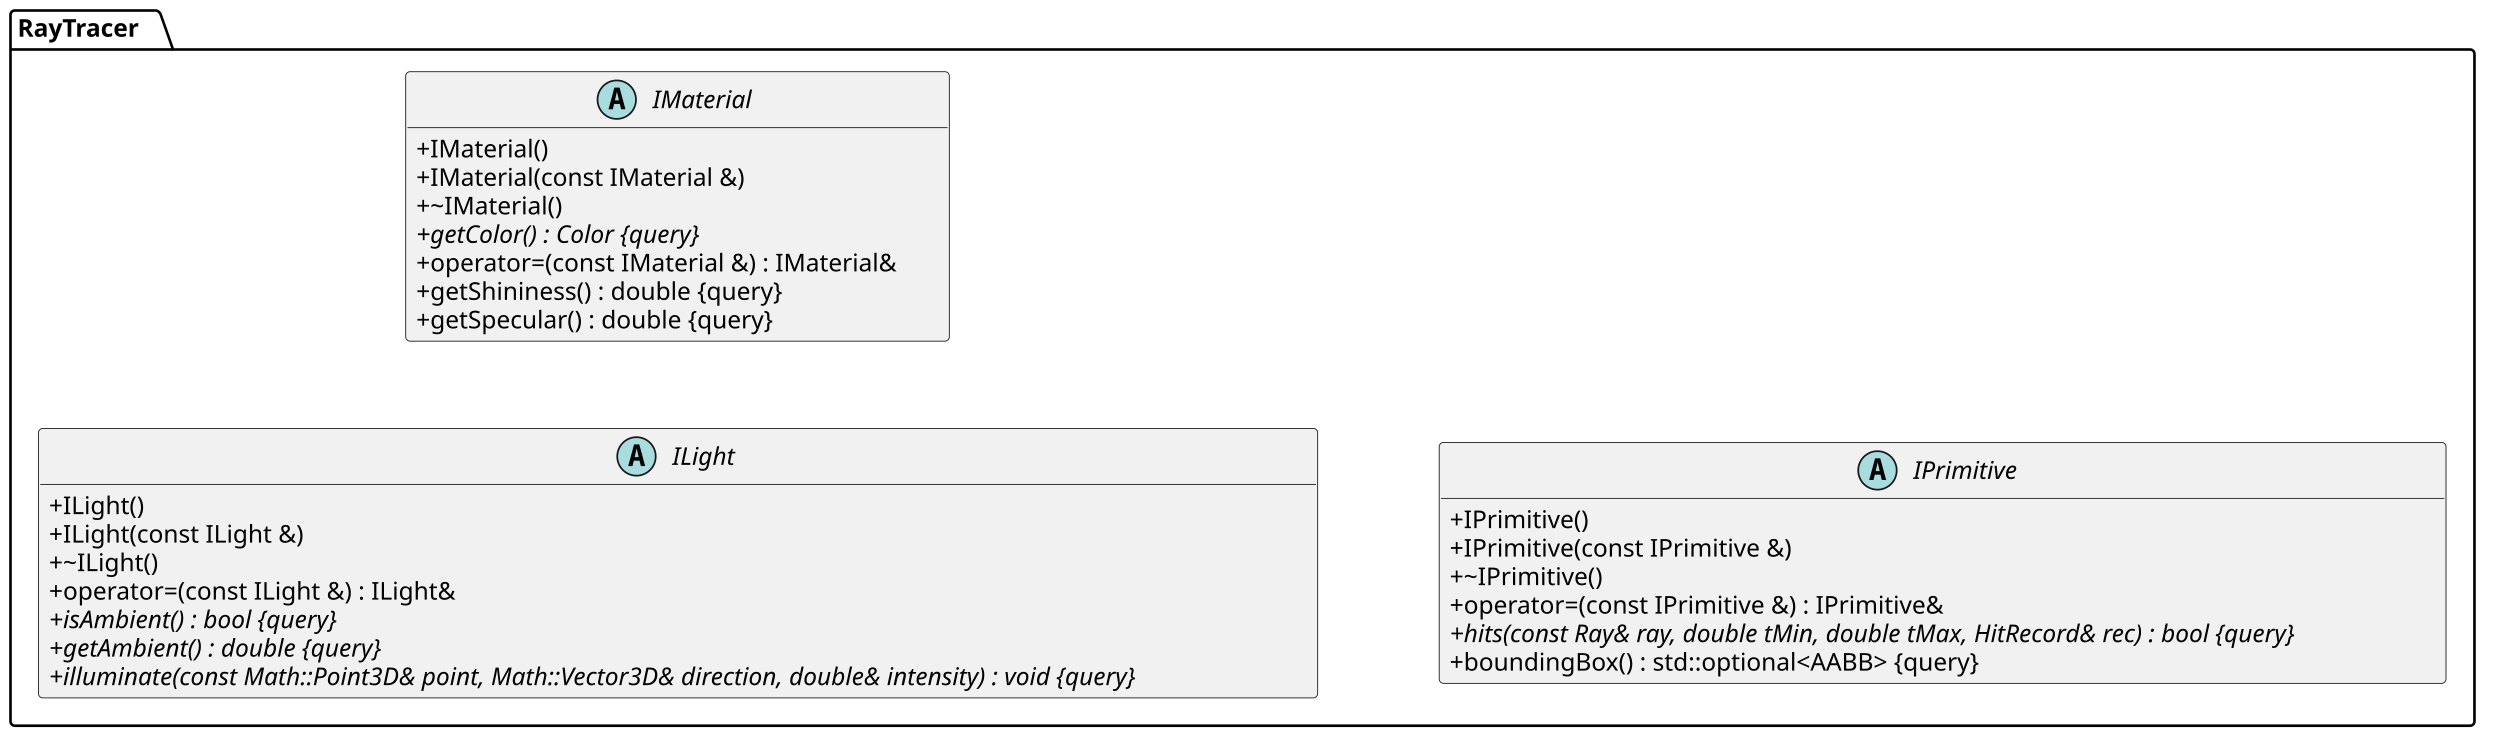
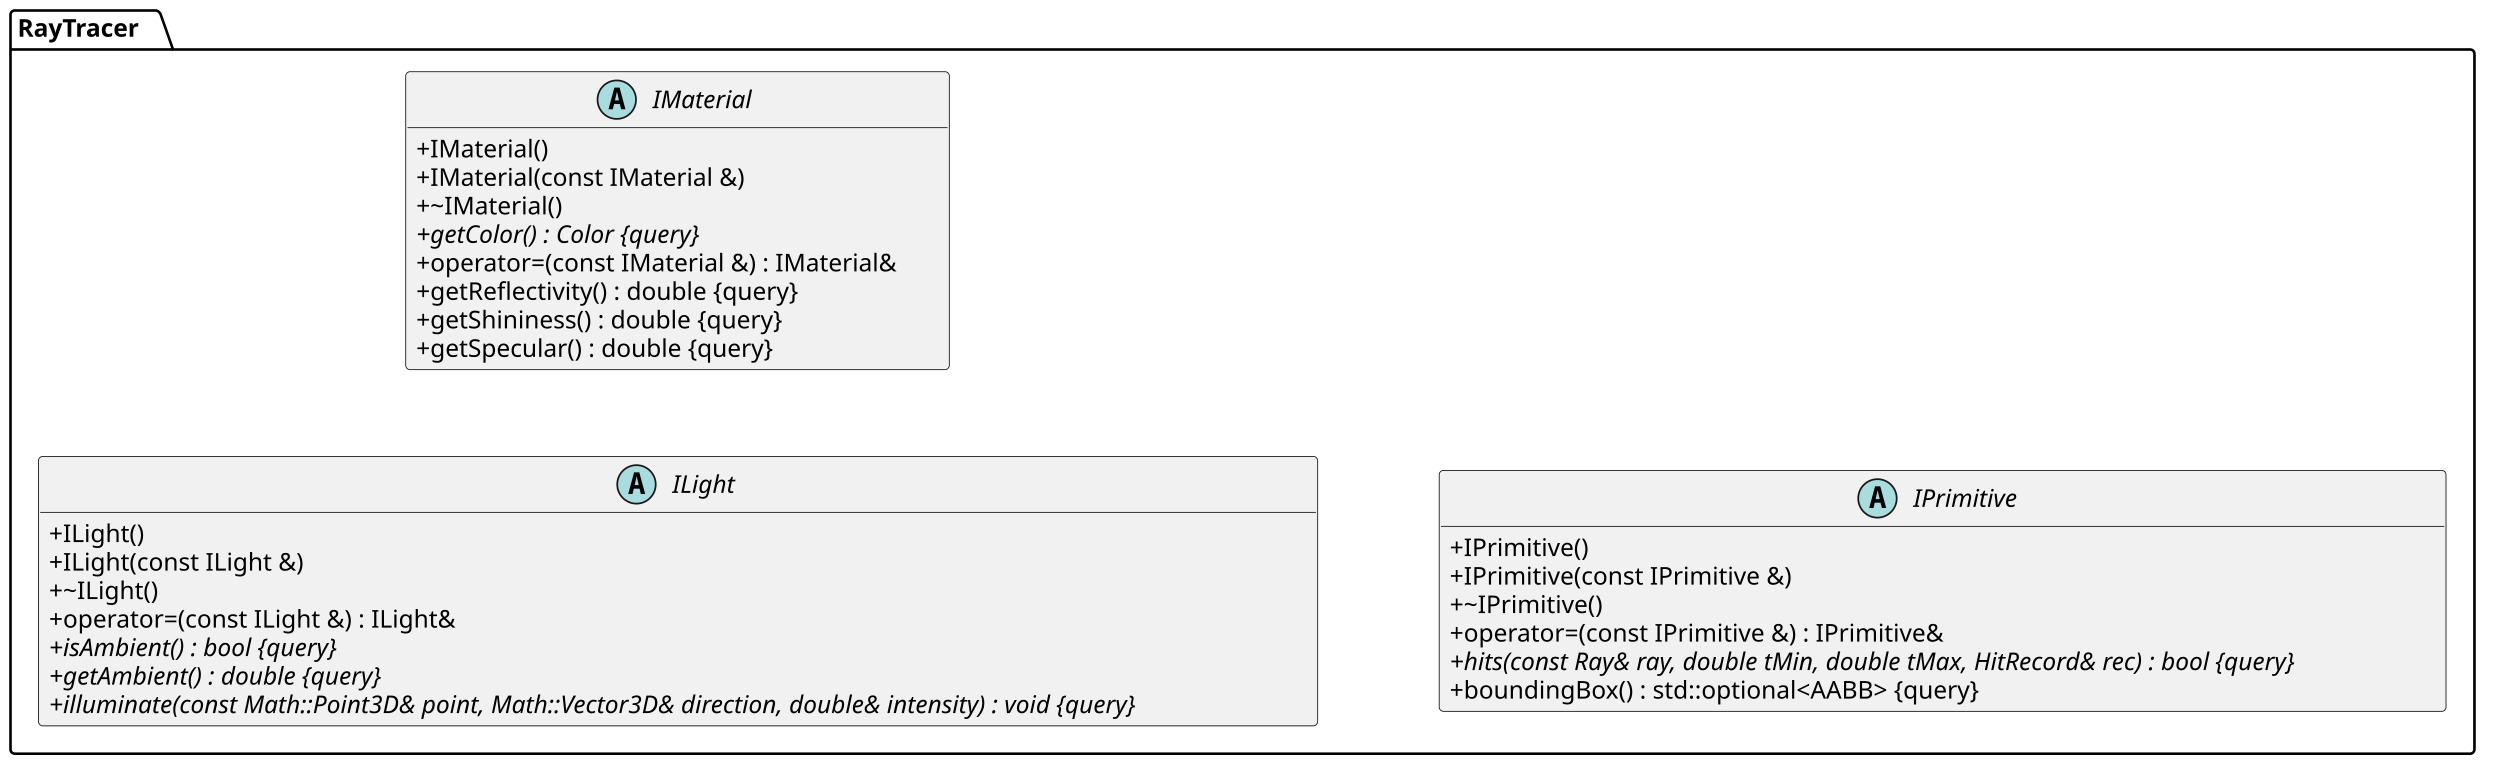
- <svg xmlns="http://www.w3.org/2000/svg" contentStyleType="text/css" data-diagram-type="CLASS" height="537.5px" preserveAspectRatio="none" style="width:1787px;height:537px;background:#FFFFFF;" version="1.1" viewBox="0 0 1787 537" width="1787.5px" zoomAndPan="magnify">
+ <svg xmlns="http://www.w3.org/2000/svg" contentStyleType="text/css" data-diagram-type="CLASS" height="557.5px" preserveAspectRatio="none" style="width:1787px;height:557px;background:#FFFFFF;" version="1.1" viewBox="0 0 1787 557" width="1787.5px" zoomAndPan="magnify">
  <defs />
  <g>
    <g class="cluster" data-qualified-name="RayTracer" data-source-line="15" id="ent0002">
-       <path d="M10.625,7.5 L111.816,7.5 A4.688,4.688 0 0 1 114.941,10.625 L123.691,35.371 L1765.625,35.371 A3.125,3.125 0 0 1 1768.75,38.496 L1768.75,515.625 A3.125,3.125 0 0 1 1765.625,518.75 L10.625,518.75 A3.125,3.125 0 0 1 7.5,515.625 L7.5,10.625 A3.125,3.125 0 0 1 10.625,7.5" fill="none" style="stroke:#000000;stroke-width:1.875;" />
+       <path d="M10.625,7.5 L111.816,7.5 A4.688,4.688 0 0 1 114.941,10.625 L123.691,35.371 L1765.625,35.371 A3.125,3.125 0 0 1 1768.75,38.496 L1768.75,535.625 A3.125,3.125 0 0 1 1765.625,538.75 L10.625,538.75 A3.125,3.125 0 0 1 7.5,535.625 L7.5,10.625 A3.125,3.125 0 0 1 10.625,7.5" fill="none" style="stroke:#000000;stroke-width:1.875;" />
      <line style="stroke:#000000;stroke-width:1.875;" x1="7.5" x2="123.691" y1="35.371" y2="35.371" />
      <text fill="#000000" font-family="sans-serif" font-size="17.5" font-weight="700" lengthAdjust="spacing" textLength="99.941" x="12.5" y="26.244">RayTracer</text>
    </g>
    <g class="entity" data-qualified-name="RayTracer.ILight" data-source-line="16" id="ent0003">
-       <rect fill="#F1F1F1" height="192.598" rx="3.125" ry="3.125" style="stroke:#181818;stroke-width:0.625;" width="914.362" x="27.5" y="306.25" />
-       <ellipse cx="454.951" cy="326.25" fill="#A9DCDF" rx="13.75" ry="13.75" style="stroke:#181818;stroke-width:1.25;" />
-       <path d="M455.088,320.43 L453.643,326.777 L456.553,326.777 L455.088,320.43 Z M453.232,317.637 L456.963,317.637 L461.162,333.125 L458.096,333.125 L457.139,329.297 L453.037,329.297 L452.1,333.125 L449.053,333.125 L453.232,317.637 Z " fill="#000000" />
-       <text fill="#000000" font-family="sans-serif" font-size="17.5" font-style="italic" lengthAdjust="spacing" textLength="48.834" x="480.576" y="332.308">ILight</text>
-       <line style="stroke:#181818;stroke-width:0.625;" x1="28.75" x2="940.612" y1="346.25" y2="346.25" />
-       <text fill="#000000" font-family="sans-serif" font-size="17.5" lengthAdjust="spacing" textLength="77.152" x="35" y="367.494">+ILight()</text>
-       <text fill="#000000" font-family="sans-serif" font-size="17.5" lengthAdjust="spacing" textLength="198.157" x="35" y="387.865">+ILight(const ILight &amp;)</text>
-       <text fill="#000000" font-family="sans-serif" font-size="17.5" lengthAdjust="spacing" textLength="91.815" x="35" y="408.236">+~ILight()</text>
-       <text fill="#000000" font-family="sans-serif" font-size="17.5" lengthAdjust="spacing" textLength="318.751" x="35" y="428.607">+operator=(const ILight &amp;) : ILight&amp;</text>
-       <text fill="#000000" font-family="sans-serif" font-size="17.5" font-style="italic" lengthAdjust="spacing" textLength="248.76" x="35" y="448.978">+isAmbient() : bool {query}</text>
-       <text fill="#000000" font-family="sans-serif" font-size="17.5" font-style="italic" lengthAdjust="spacing" textLength="285.776" x="35" y="469.349">+getAmbient() : double {query}</text>
-       <text fill="#000000" font-family="sans-serif" font-size="17.5" font-style="italic" lengthAdjust="spacing" textLength="899.362" x="35" y="489.721">+illuminate(const Math::Point3D&amp; point, Math::Vector3D&amp; direction, double&amp; intensity) : void {query}</text>
+       <rect fill="#F1F1F1" height="192.598" rx="3.125" ry="3.125" style="stroke:#181818;stroke-width:0.625;" width="914.362" x="27.5" y="326.25" />
+       <ellipse cx="454.951" cy="346.25" fill="#A9DCDF" rx="13.75" ry="13.75" style="stroke:#181818;stroke-width:1.25;" />
+       <path d="M455.088,340.43 L453.643,346.777 L456.553,346.777 L455.088,340.43 Z M453.232,337.637 L456.963,337.637 L461.162,353.125 L458.096,353.125 L457.139,349.297 L453.037,349.297 L452.1,353.125 L449.053,353.125 L453.232,337.637 Z " fill="#000000" />
+       <text fill="#000000" font-family="sans-serif" font-size="17.5" font-style="italic" lengthAdjust="spacing" textLength="48.834" x="480.576" y="352.308">ILight</text>
+       <line style="stroke:#181818;stroke-width:0.625;" x1="28.75" x2="940.612" y1="366.25" y2="366.25" />
+       <text fill="#000000" font-family="sans-serif" font-size="17.5" lengthAdjust="spacing" textLength="77.152" x="35" y="387.494">+ILight()</text>
+       <text fill="#000000" font-family="sans-serif" font-size="17.5" lengthAdjust="spacing" textLength="198.157" x="35" y="407.865">+ILight(const ILight &amp;)</text>
+       <text fill="#000000" font-family="sans-serif" font-size="17.5" lengthAdjust="spacing" textLength="91.815" x="35" y="428.236">+~ILight()</text>
+       <text fill="#000000" font-family="sans-serif" font-size="17.5" lengthAdjust="spacing" textLength="318.751" x="35" y="448.607">+operator=(const ILight &amp;) : ILight&amp;</text>
+       <text fill="#000000" font-family="sans-serif" font-size="17.5" font-style="italic" lengthAdjust="spacing" textLength="248.76" x="35" y="468.978">+isAmbient() : bool {query}</text>
+       <text fill="#000000" font-family="sans-serif" font-size="17.5" font-style="italic" lengthAdjust="spacing" textLength="285.776" x="35" y="489.349">+getAmbient() : double {query}</text>
+       <text fill="#000000" font-family="sans-serif" font-size="17.5" font-style="italic" lengthAdjust="spacing" textLength="899.362" x="35" y="509.721">+illuminate(const Math::Point3D&amp; point, Math::Vector3D&amp; direction, double&amp; intensity) : void {query}</text>
    </g>
    <g class="entity" data-qualified-name="RayTracer.IMaterial" data-source-line="26" id="ent0004">
-       <rect fill="#F1F1F1" height="192.598" rx="3.125" ry="3.125" style="stroke:#181818;stroke-width:0.625;" width="388.592" x="290" y="51.25" />
+       <rect fill="#F1F1F1" height="212.969" rx="3.125" ry="3.125" style="stroke:#181818;stroke-width:0.625;" width="388.592" x="290" y="51.25" />
      <ellipse cx="440.856" cy="71.25" fill="#A9DCDF" rx="13.75" ry="13.75" style="stroke:#181818;stroke-width:1.25;" />
      <path d="M440.993,65.43 L439.548,71.777 L442.458,71.777 L440.993,65.43 Z M439.138,62.637 L442.868,62.637 L447.067,78.125 L444.001,78.125 L443.044,74.297 L438.942,74.297 L438.005,78.125 L434.958,78.125 L439.138,62.637 Z " fill="#000000" />
      <text fill="#000000" font-family="sans-serif" font-size="17.5" font-style="italic" lengthAdjust="spacing" textLength="76.255" x="466.481" y="77.308">IMaterial</text>
      <line style="stroke:#181818;stroke-width:0.625;" x1="291.25" x2="677.342" y1="91.25" y2="91.25" />
      <text fill="#000000" font-family="sans-serif" font-size="17.5" lengthAdjust="spacing" textLength="104.573" x="297.5" y="112.494">+IMaterial()</text>
      <text fill="#000000" font-family="sans-serif" font-size="17.5" lengthAdjust="spacing" textLength="252.998" x="297.5" y="132.865">+IMaterial(const IMaterial &amp;)</text>
      <text fill="#000000" font-family="sans-serif" font-size="17.5" lengthAdjust="spacing" textLength="119.236" x="297.5" y="153.236">+~IMaterial()</text>
      <text fill="#000000" font-family="sans-serif" font-size="17.5" font-style="italic" lengthAdjust="spacing" textLength="243.804" x="297.5" y="173.607">+getColor() : Color {query}</text>
      <text fill="#000000" font-family="sans-serif" font-size="17.5" lengthAdjust="spacing" textLength="373.592" x="297.5" y="193.978">+operator=(const IMaterial &amp;) : IMaterial&amp;</text>
-       <text fill="#000000" font-family="sans-serif" font-size="17.5" lengthAdjust="spacing" textLength="295.176" x="297.5" y="214.349">+getShininess() : double {query}</text>
-       <text fill="#000000" font-family="sans-serif" font-size="17.5" lengthAdjust="spacing" textLength="288.545" x="297.5" y="234.72">+getSpecular() : double {query}</text>
+       <text fill="#000000" font-family="sans-serif" font-size="17.5" lengthAdjust="spacing" textLength="310.565" x="297.5" y="214.349">+getReflectivity() : double {query}</text>
+       <text fill="#000000" font-family="sans-serif" font-size="17.5" lengthAdjust="spacing" textLength="295.176" x="297.5" y="234.72">+getShininess() : double {query}</text>
+       <text fill="#000000" font-family="sans-serif" font-size="17.5" lengthAdjust="spacing" textLength="288.545" x="297.5" y="255.092">+getSpecular() : double {query}</text>
    </g>
-     <g class="entity" data-qualified-name="RayTracer.IPrimitive" data-source-line="36" id="ent0005">
-       <rect fill="#F1F1F1" height="172.227" rx="3.125" ry="3.125" style="stroke:#181818;stroke-width:0.625;" width="719.665" x="1028.75" y="316.25" />
-       <ellipse cx="1342.007" cy="336.25" fill="#A9DCDF" rx="13.75" ry="13.75" style="stroke:#181818;stroke-width:1.25;" />
-       <path d="M1342.144,330.43 L1340.698,336.777 L1343.608,336.777 L1342.144,330.43 Z M1340.288,327.637 L1344.019,327.637 L1348.218,343.125 L1345.151,343.125 L1344.194,339.297 L1340.093,339.297 L1339.155,343.125 L1336.108,343.125 L1340.288,327.637 Z " fill="#000000" />
-       <text fill="#000000" font-family="sans-serif" font-size="17.5" font-style="italic" lengthAdjust="spacing" textLength="82.527" x="1367.632" y="342.308">IPrimitive</text>
-       <line style="stroke:#181818;stroke-width:0.625;" x1="1030" x2="1747.166" y1="356.25" y2="356.25" />
-       <text fill="#000000" font-family="sans-serif" font-size="17.5" lengthAdjust="spacing" textLength="110.845" x="1036.25" y="377.494">+IPrimitive()</text>
-       <text fill="#000000" font-family="sans-serif" font-size="17.5" lengthAdjust="spacing" textLength="265.542" x="1036.25" y="397.865">+IPrimitive(const IPrimitive &amp;)</text>
-       <text fill="#000000" font-family="sans-serif" font-size="17.5" lengthAdjust="spacing" textLength="125.508" x="1036.25" y="418.236">+~IPrimitive()</text>
-       <text fill="#000000" font-family="sans-serif" font-size="17.5" lengthAdjust="spacing" textLength="386.137" x="1036.25" y="438.607">+operator=(const IPrimitive &amp;) : IPrimitive&amp;</text>
-       <text fill="#000000" font-family="sans-serif" font-size="17.5" font-style="italic" lengthAdjust="spacing" textLength="704.665" x="1036.25" y="458.978">+hits(const Ray&amp; ray, double tMin, double tMax, HitRecord&amp; rec) : bool {query}</text>
-       <text fill="#000000" font-family="sans-serif" font-size="17.5" lengthAdjust="spacing" textLength="426.007" x="1036.25" y="479.349">+boundingBox() : std::optional&lt;AABB&gt; {query}</text>
+     <g class="entity" data-qualified-name="RayTracer.IPrimitive" data-source-line="37" id="ent0005">
+       <rect fill="#F1F1F1" height="172.227" rx="3.125" ry="3.125" style="stroke:#181818;stroke-width:0.625;" width="719.665" x="1028.75" y="336.25" />
+       <ellipse cx="1342.007" cy="356.25" fill="#A9DCDF" rx="13.75" ry="13.75" style="stroke:#181818;stroke-width:1.25;" />
+       <path d="M1342.144,350.43 L1340.698,356.777 L1343.608,356.777 L1342.144,350.43 Z M1340.288,347.637 L1344.019,347.637 L1348.218,363.125 L1345.151,363.125 L1344.194,359.297 L1340.093,359.297 L1339.155,363.125 L1336.108,363.125 L1340.288,347.637 Z " fill="#000000" />
+       <text fill="#000000" font-family="sans-serif" font-size="17.5" font-style="italic" lengthAdjust="spacing" textLength="82.527" x="1367.632" y="362.308">IPrimitive</text>
+       <line style="stroke:#181818;stroke-width:0.625;" x1="1030" x2="1747.166" y1="376.25" y2="376.25" />
+       <text fill="#000000" font-family="sans-serif" font-size="17.5" lengthAdjust="spacing" textLength="110.845" x="1036.25" y="397.494">+IPrimitive()</text>
+       <text fill="#000000" font-family="sans-serif" font-size="17.5" lengthAdjust="spacing" textLength="265.542" x="1036.25" y="417.865">+IPrimitive(const IPrimitive &amp;)</text>
+       <text fill="#000000" font-family="sans-serif" font-size="17.5" lengthAdjust="spacing" textLength="125.508" x="1036.25" y="438.236">+~IPrimitive()</text>
+       <text fill="#000000" font-family="sans-serif" font-size="17.5" lengthAdjust="spacing" textLength="386.137" x="1036.25" y="458.607">+operator=(const IPrimitive &amp;) : IPrimitive&amp;</text>
+       <text fill="#000000" font-family="sans-serif" font-size="17.5" font-style="italic" lengthAdjust="spacing" textLength="704.665" x="1036.25" y="478.978">+hits(const Ray&amp; ray, double tMin, double tMax, HitRecord&amp; rec) : bool {query}</text>
+       <text fill="#000000" font-family="sans-serif" font-size="17.5" lengthAdjust="spacing" textLength="426.007" x="1036.25" y="499.349">+boundingBox() : std::optional&lt;AABB&gt; {query}</text>
    </g>
  </g>
</svg>
